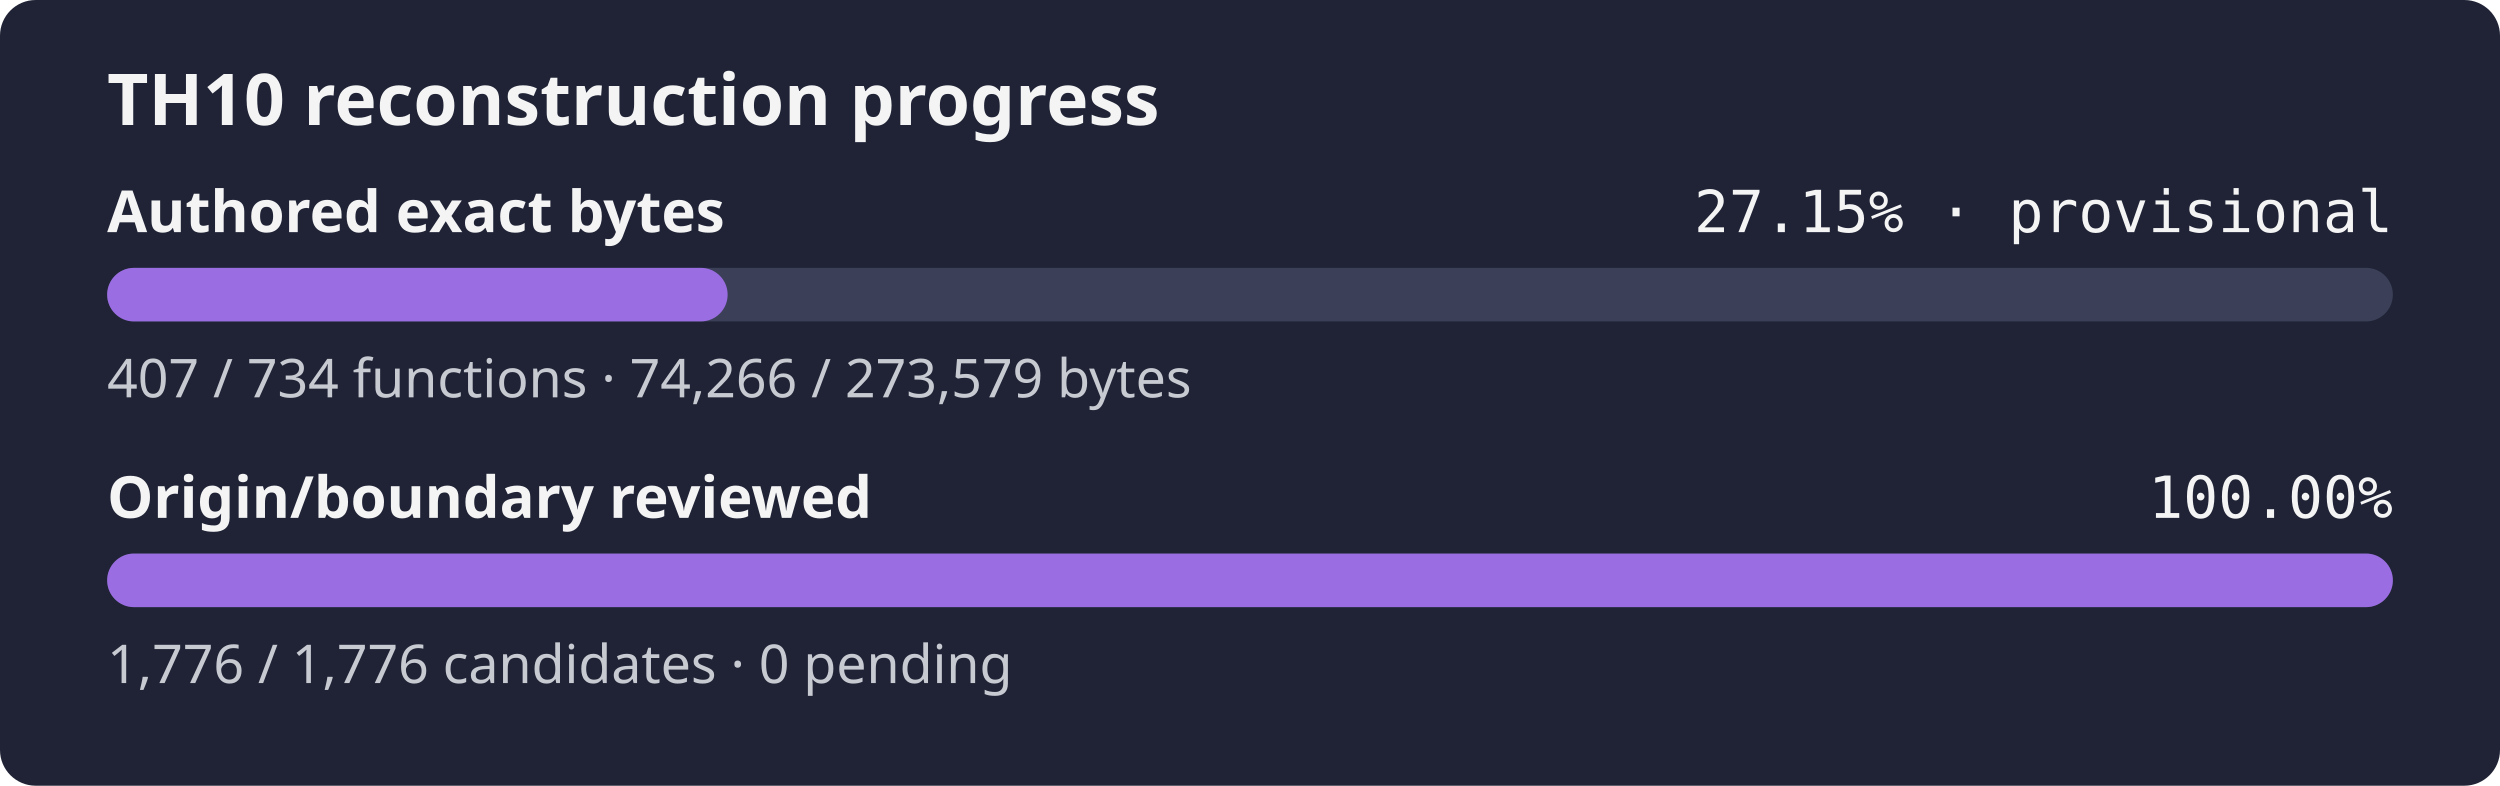
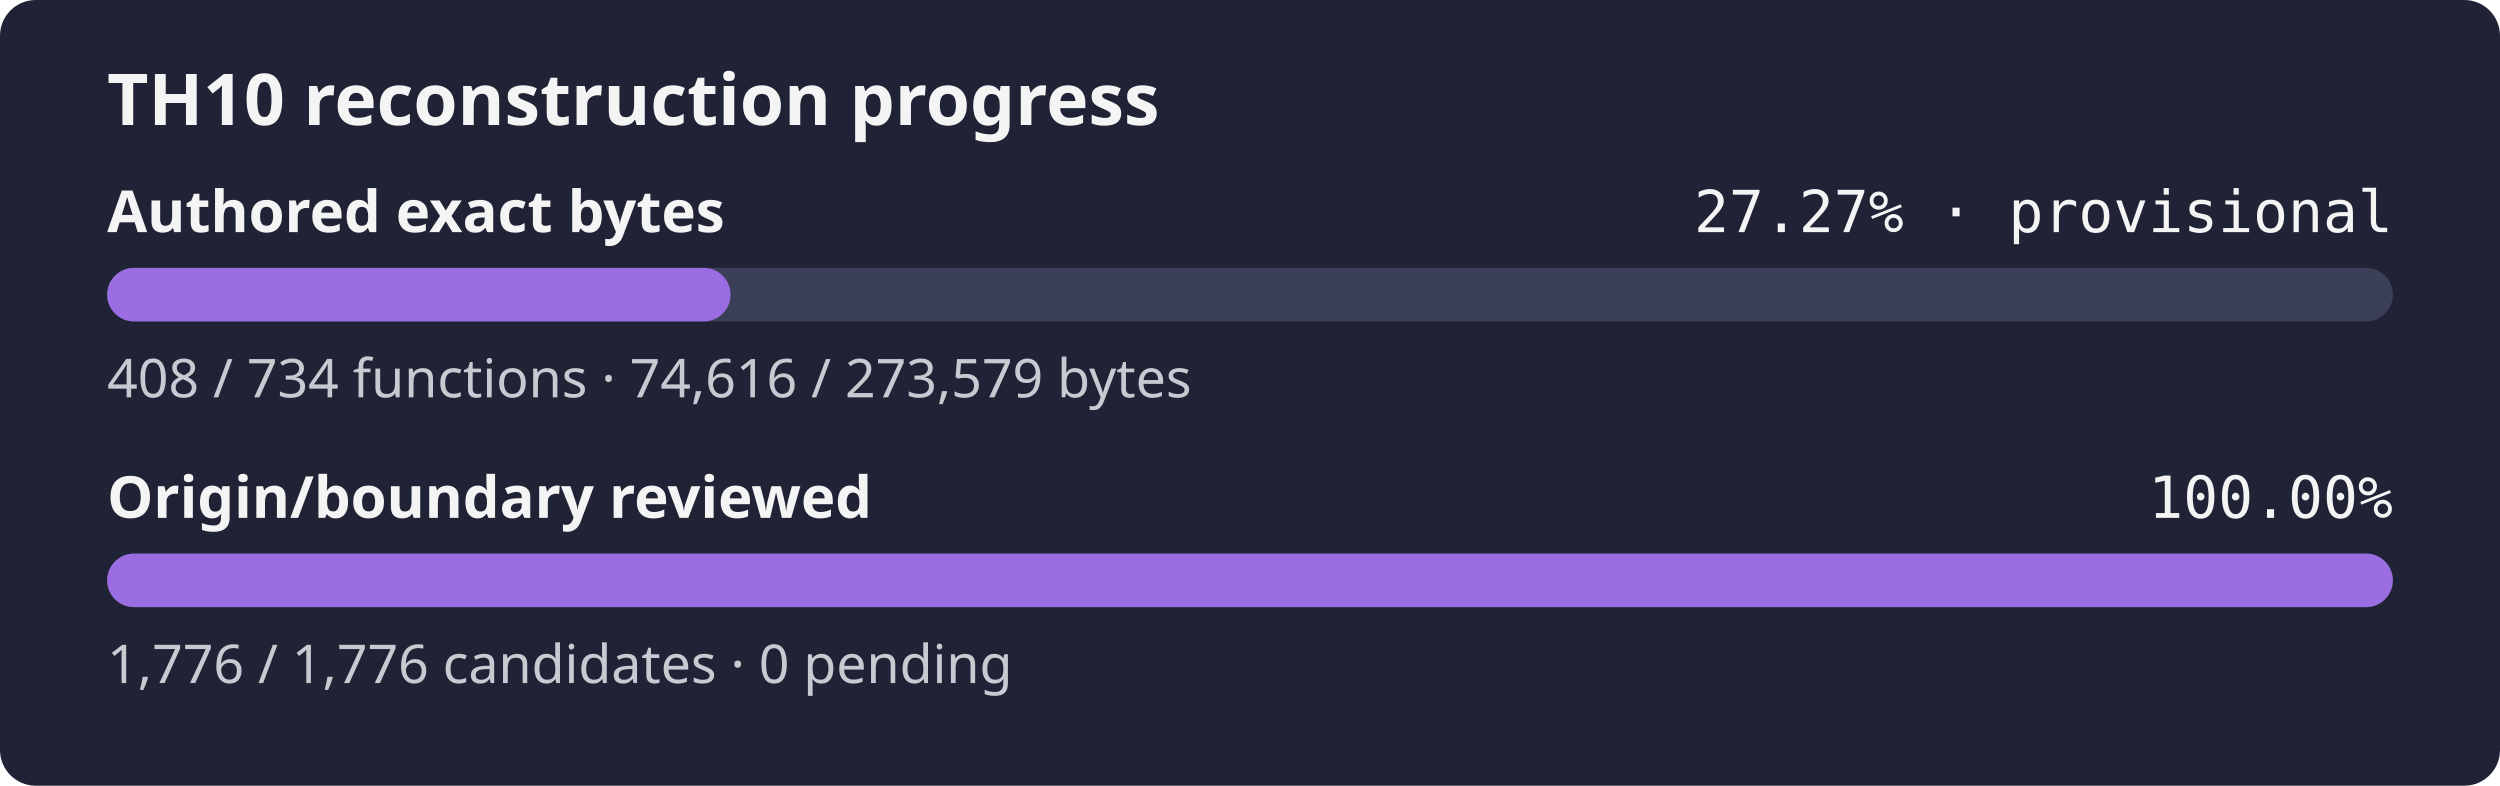
- <svg xmlns="http://www.w3.org/2000/svg" width="560" height="176" role="img" aria-label="TH10 reconstruction progress: currently classified authored bytes 27.15% exact, provisional inventory, origin and boundary review 100.00%">
+ <svg xmlns="http://www.w3.org/2000/svg" width="560" height="176" role="img" aria-label="TH10 reconstruction progress: currently classified authored bytes 27.27% exact, provisional inventory, origin and boundary review 100.00%">
  <rect width="560" height="176" rx="8" fill="#1f2335" />
  <text x="24" y="28" fill="#f4f4f5" font-family="sans-serif" font-size="16" font-weight="600">TH10 reconstruction progress</text>
  <text x="24" y="52" fill="#f4f4f5" font-family="sans-serif" font-size="13" font-weight="600">Authored exact bytes</text>
-   <text x="536" y="52" fill="#f4f4f5" text-anchor="end" font-family="monospace" font-size="13">27.15% · provisional</text>
+   <text x="536" y="52" fill="#f4f4f5" text-anchor="end" font-family="monospace" font-size="13">27.27% · provisional</text>
  <rect x="24" y="60" width="512" height="12" rx="6" fill="#3b4058" />
-   <rect x="24" y="60" width="138.99" height="12" rx="6" fill="#9b6de3" />
-   <text x="24" y="89" fill="#c8cad2" font-family="sans-serif" font-size="12">407 / 734 functions · 74,266 / 273,579 bytes</text>
+   <rect x="24" y="60" width="139.64" height="12" rx="6" fill="#9b6de3" />
+   <text x="24" y="89" fill="#c8cad2" font-family="sans-serif" font-size="12">408 / 734 functions · 74,616 / 273,579 bytes</text>
  <text x="24" y="116" fill="#f4f4f5" font-family="sans-serif" font-size="13" font-weight="600">Origin/boundary reviewed</text>
  <text x="536" y="116" fill="#f4f4f5" text-anchor="end" font-family="monospace" font-size="13">100.00%</text>
  <rect x="24" y="124" width="512" height="12" rx="6" fill="#3b4058" />
  <rect x="24" y="124" width="512.00" height="12" rx="6" fill="#9b6de3" />
  <text x="24" y="153" fill="#c8cad2" font-family="sans-serif" font-size="12">1,776 / 1,776 candidates · 0 pending</text>
</svg>
